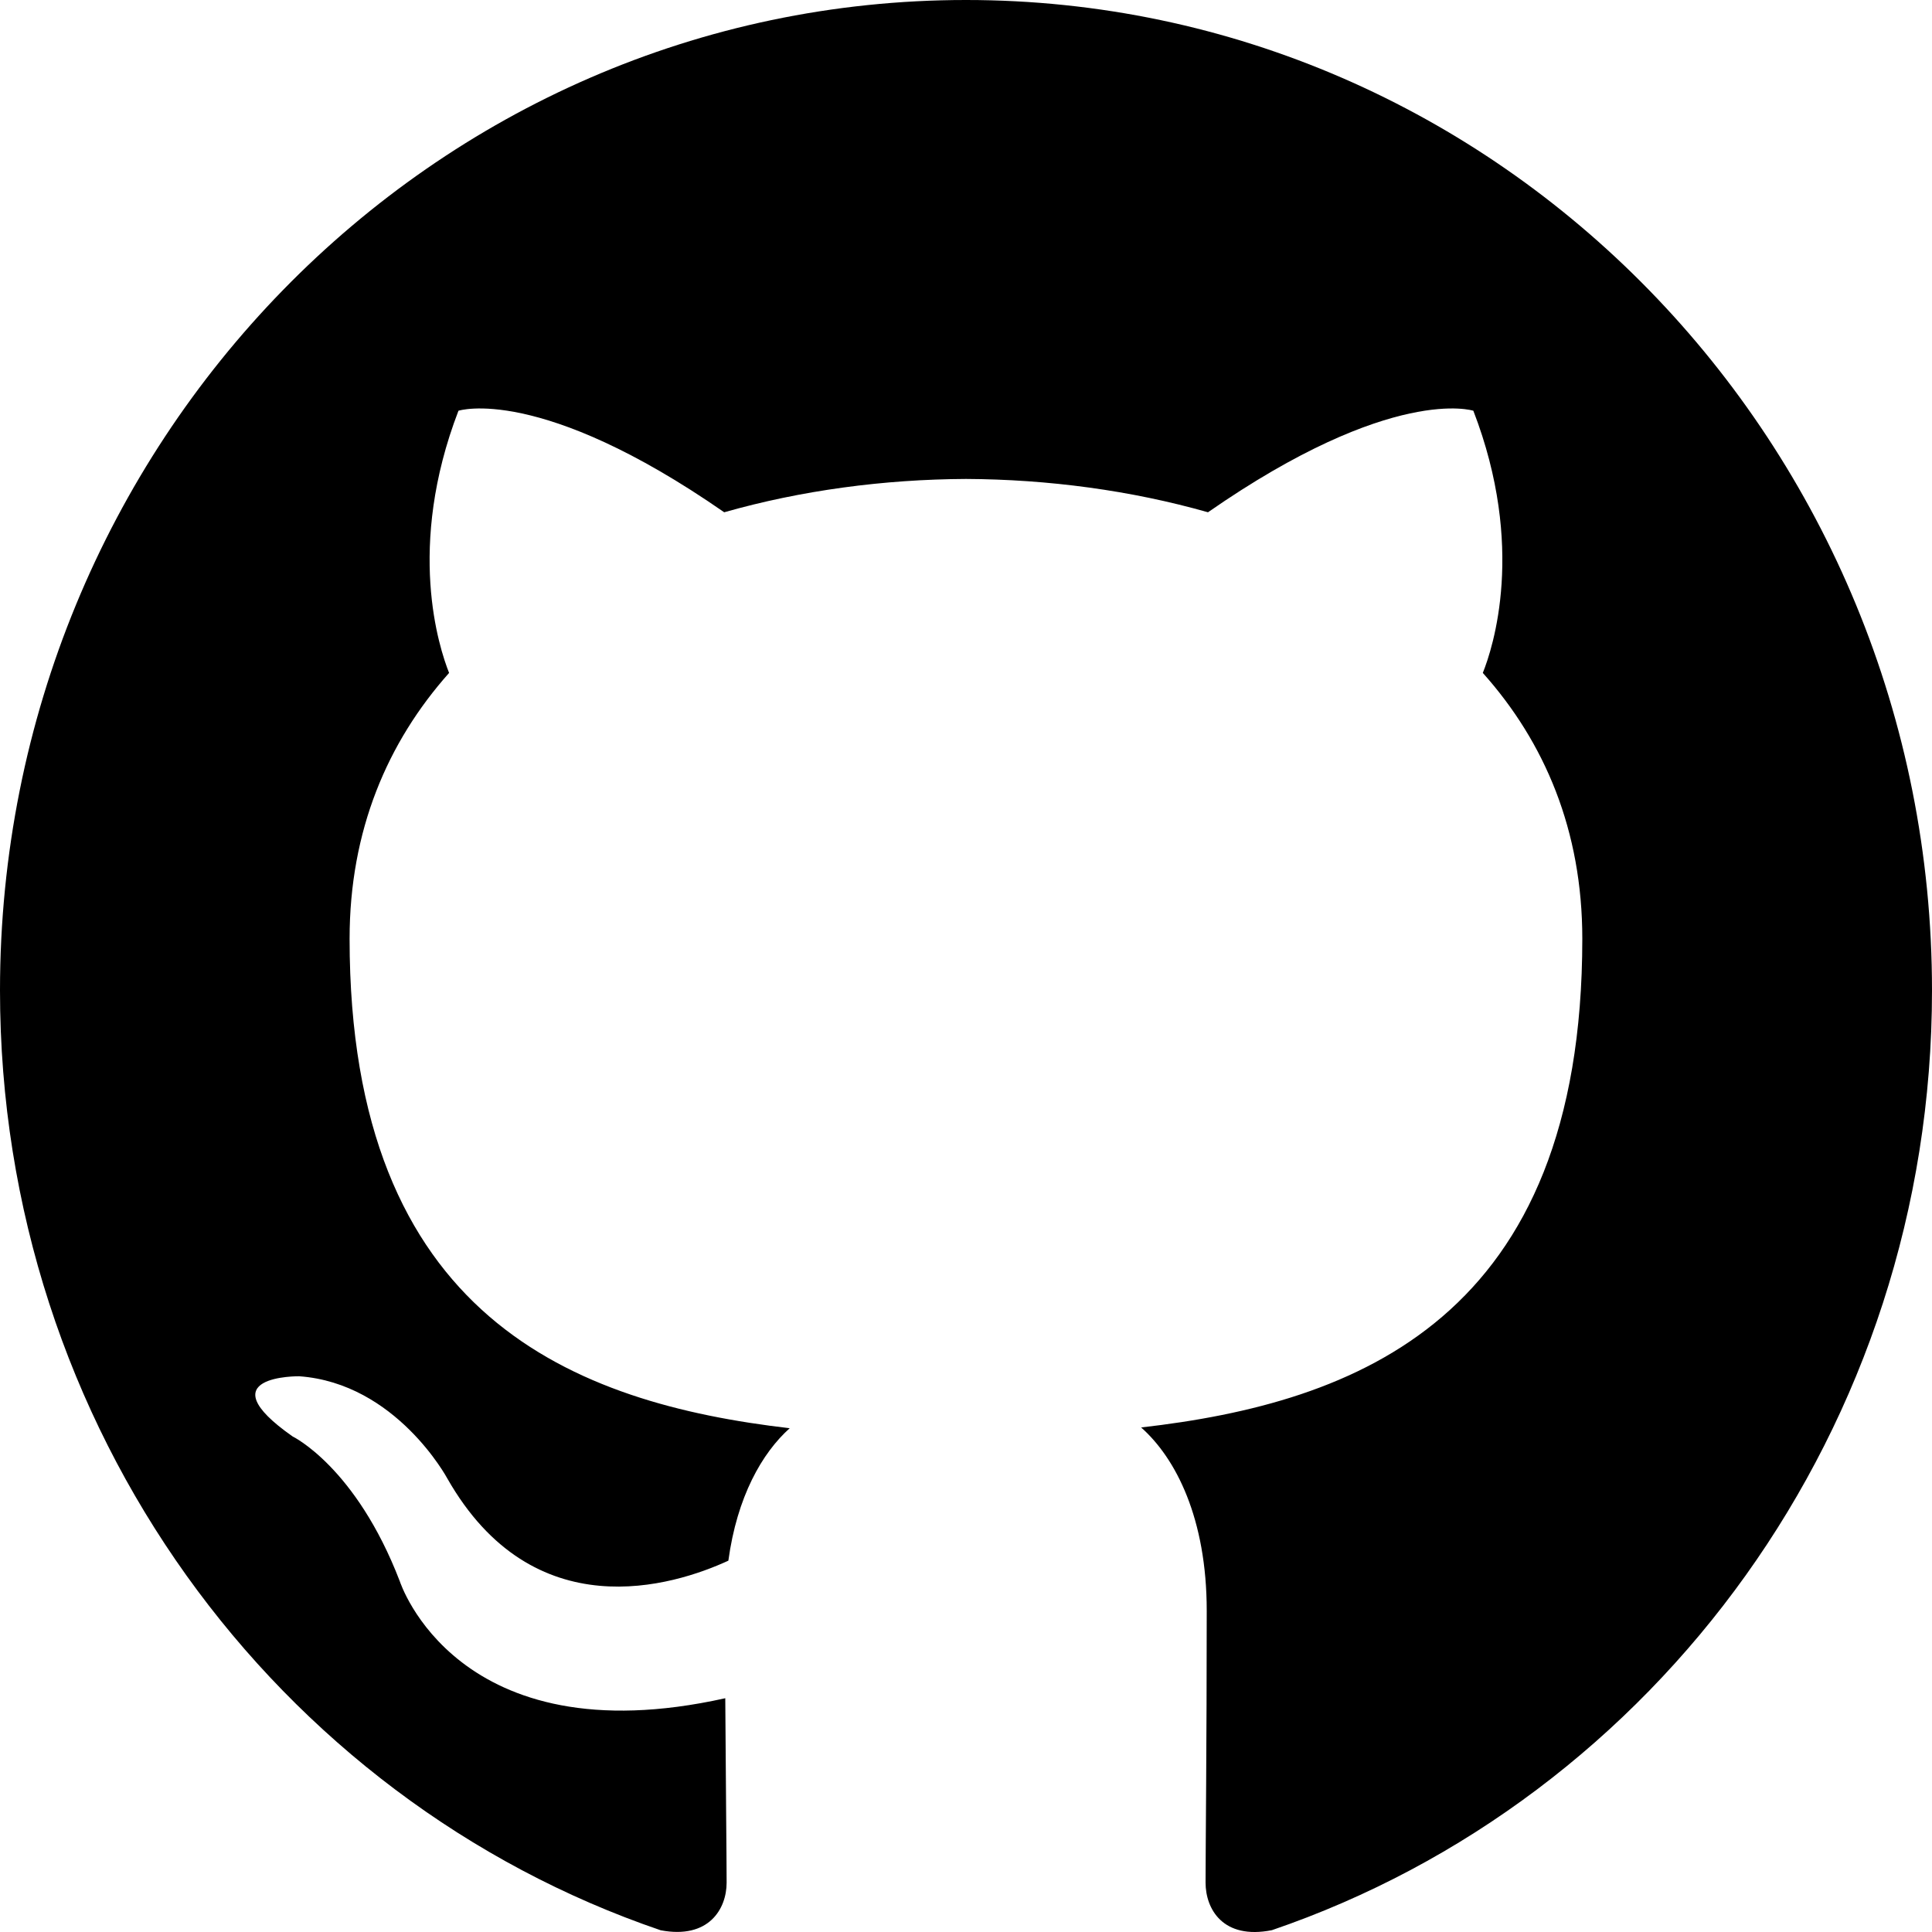
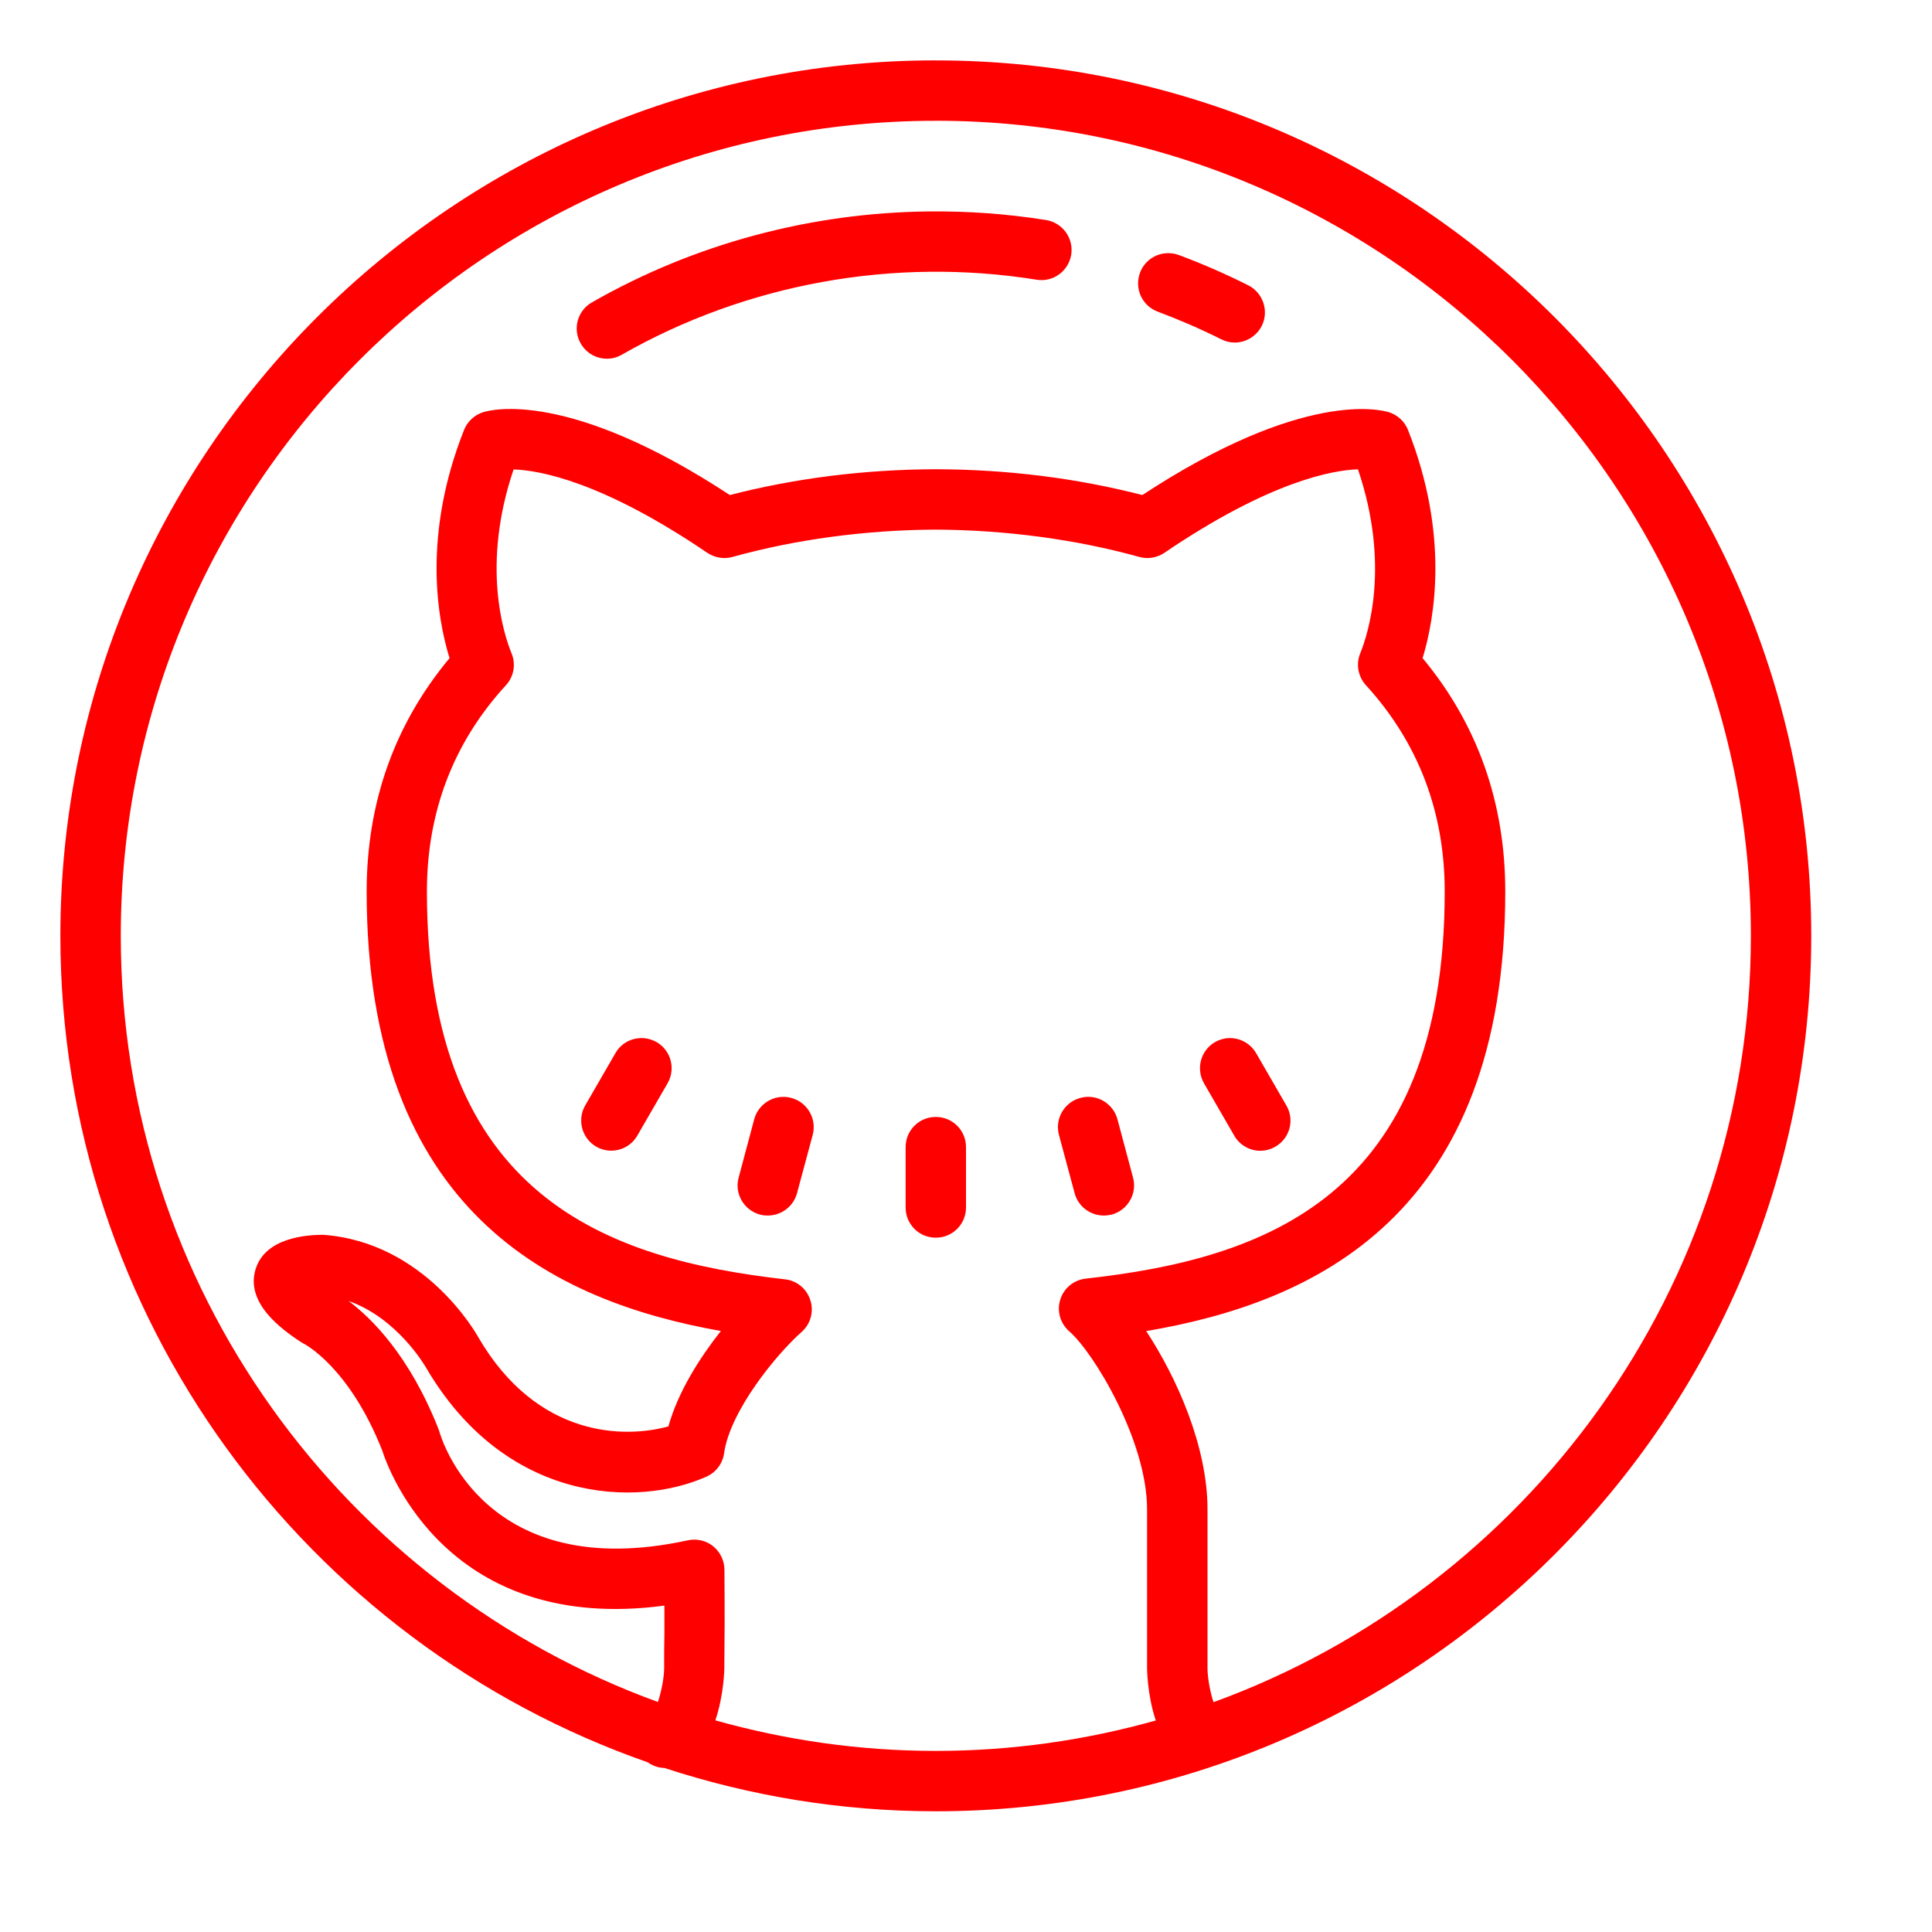
- <svg xmlns="http://www.w3.org/2000/svg" width="800px" height="800px" viewBox="0 0 20 20" version="1.1">
-   <defs>
- 
- </defs>
-   <g id="Page-1" stroke="none" stroke-width="1" fill="none" fill-rule="evenodd">
-     <g id="Dribbble-Light-Preview" transform="translate(-140, -7559)" fill="#000000">
-       <g id="icons" transform="translate(56, 160)">
-         <path d="M94,7399 C99.523,7399 104,7403.59 104,7409.253 C104,7413.782 101.138,7417.624 97.167,7418.981 C96.66,7419.082 96.48,7418.762 96.48,7418.489 C96.48,7418.151 96.492,7417.047 96.492,7415.675 C96.492,7414.719 96.172,7414.095 95.813,7413.777 C98.04,7413.523 100.38,7412.656 100.38,7408.718 C100.38,7407.598 99.992,7406.684 99.35,7405.966 C99.454,7405.707 99.797,7404.664 99.252,7403.252 C99.252,7403.252 98.414,7402.977 96.505,7404.303 C95.706,7404.076 94.85,7403.962 94,7403.958 C93.15,7403.962 92.295,7404.076 91.497,7404.303 C89.586,7402.977 88.746,7403.252 88.746,7403.252 C88.203,7404.664 88.546,7405.707 88.649,7405.966 C88.01,7406.684 87.619,7407.598 87.619,7408.718 C87.619,7412.646 89.954,7413.526 92.175,7413.785 C91.889,7414.041 91.63,7414.493 91.54,7415.156 C90.97,7415.418 89.522,7415.871 88.63,7414.304 C88.63,7414.304 88.101,7413.319 87.097,7413.247 C87.097,7413.247 86.122,7413.234 87.029,7413.87 C87.029,7413.87 87.684,7414.185 88.139,7415.37 C88.139,7415.37 88.726,7417.2 91.508,7416.58 C91.513,7417.437 91.522,7418.245 91.522,7418.489 C91.522,7418.76 91.338,7419.077 90.839,7418.982 C86.865,7417.627 84,7413.783 84,7409.253 C84,7403.59 88.478,7399 94,7399" id="github-[#142]">
- 
- </path>
-       </g>
+ <svg xmlns="http://www.w3.org/2000/svg" viewBox="0,0,256,256" width="64px" height="64px" fill-rule="nonzero">
+   <g fill="#ff0000" fill-rule="nonzero" stroke="none" stroke-width="1" stroke-linecap="butt" stroke-linejoin="miter" stroke-miterlimit="10" stroke-dasharray="" stroke-dashoffset="0" font-family="none" font-weight="none" font-size="none" text-anchor="none" style="mix-blend-mode: normal">
+     <g transform="scale(4,4)">
+       <path d="M31,2c-15.988,0 -29,13.012 -29,29c0,12.648 8.145,23.426 19.457,27.379c0.16,0.113 0.352,0.184 0.555,0.188c2.828,0.926 5.852,1.434 8.988,1.434c15.988,0 29,-13.012 29,-29c0,-15.988 -13.012,-29 -29,-29zM31,4c14.887,0 27,12.113 27,27c0,11.66 -7.43,21.613 -17.801,25.387c-0.109,-0.324 -0.199,-0.805 -0.199,-1.133v-5.254c0,-2.094 -1.023,-4.375 -2.031,-5.906c5.551,-0.938 11.895,-3.816 11.895,-14.562c0,-2.945 -0.922,-5.543 -2.738,-7.73c0.398,-1.312 0.891,-4.082 -0.484,-7.559c-0.109,-0.277 -0.34,-0.492 -0.625,-0.586c-0.281,-0.086 -2.848,-0.754 -8.176,2.742c-2.168,-0.559 -4.461,-0.848 -6.84,-0.855c-2.367,0.008 -4.664,0.297 -6.824,0.855c-5.328,-3.5 -7.902,-2.832 -8.18,-2.742c-0.285,0.094 -0.516,0.309 -0.625,0.586c-1.379,3.48 -0.887,6.246 -0.48,7.559c-1.824,2.188 -2.746,4.785 -2.746,7.73c0,10.648 6.23,13.582 11.734,14.559c-0.691,0.875 -1.418,2.008 -1.738,3.16c-1.422,0.395 -4.336,0.406 -6.293,-2.945c-0.07,-0.129 -1.781,-3.168 -5.156,-3.402c-0.535,0.004 -1.895,0.09 -2.223,1.129c-0.363,1.152 0.91,2.027 1.457,2.398c0.035,0.023 0.09,0.055 0.125,0.074c0.062,0.031 1.52,0.797 2.605,3.531c0.227,0.715 2.215,6.102 9.352,5.152c0.004,0.789 0,1.188 -0.008,1.504v0.559c0,0.324 -0.098,0.812 -0.207,1.129c-10.371,-3.773 -17.793,-13.727 -17.793,-25.379c0,-14.887 12.113,-27 27,-27zM30.758,7.004c-3.898,0.043 -7.754,1.07 -11.148,3.012c-0.48,0.27 -0.648,0.883 -0.375,1.359c0.184,0.324 0.52,0.508 0.871,0.508c0.168,0 0.336,-0.043 0.492,-0.133c4.137,-2.359 9.02,-3.242 13.742,-2.484c0.543,0.09 1.055,-0.281 1.145,-0.828c0.086,-0.547 -0.285,-1.059 -0.828,-1.148c-1.293,-0.207 -2.598,-0.301 -3.898,-0.285zM38.656,8.387c-0.387,0.016 -0.75,0.262 -0.891,0.648c-0.195,0.52 0.066,1.094 0.586,1.289c0.711,0.266 1.414,0.57 2.102,0.914c0.145,0.074 0.297,0.109 0.449,0.109c0.363,0 0.715,-0.199 0.895,-0.551c0.246,-0.488 0.047,-1.094 -0.445,-1.344c-0.746,-0.375 -1.523,-0.715 -2.301,-1.004c-0.129,-0.047 -0.262,-0.066 -0.395,-0.062zM44.984,15.547c1.074,3.16 0.34,5.449 0.074,6.098c-0.145,0.359 -0.07,0.77 0.191,1.055c1.73,1.895 2.609,4.191 2.609,6.832c0,10.137 -6.008,12.172 -11.891,12.824c-0.395,0.043 -0.727,0.316 -0.844,0.695c-0.121,0.379 0,0.793 0.301,1.055c0.789,0.676 2.574,3.609 2.574,5.895v5.254c0,0.02 0.004,0.891 0.289,1.738c-2.32,0.652 -4.762,1.008 -7.289,1.008c-2.531,0 -4.977,-0.359 -7.301,-1.012c0.289,-0.852 0.297,-1.723 0.297,-1.738l0.004,-0.535c0.004,-0.453 0.012,-1.066 0,-2.719c-0.004,-0.305 -0.141,-0.586 -0.375,-0.777c-0.234,-0.188 -0.543,-0.258 -0.84,-0.195c-6.715,1.465 -8.168,-3.383 -8.223,-3.586c-0.012,-0.035 -0.023,-0.066 -0.035,-0.102c-0.961,-2.438 -2.227,-3.68 -2.98,-4.242c1.629,0.574 2.539,2.164 2.562,2.199c2.645,4.527 7.012,4.645 9.297,3.621c0.316,-0.141 0.535,-0.434 0.582,-0.773c0.203,-1.43 1.773,-3.32 2.566,-4.016c0.297,-0.262 0.414,-0.676 0.293,-1.051c-0.117,-0.379 -0.445,-0.652 -0.836,-0.695c-5.867,-0.668 -11.867,-2.719 -11.867,-12.848c0,-2.637 0.879,-4.938 2.617,-6.832c0.262,-0.285 0.336,-0.695 0.188,-1.055c-0.266,-0.648 -1.004,-2.93 0.066,-6.094c0.852,0.027 2.926,0.391 6.418,2.762c0.242,0.164 0.551,0.215 0.832,0.137c2.09,-0.582 4.422,-0.895 6.734,-0.906c2.32,0.012 4.652,0.324 6.746,0.906c0.281,0.078 0.586,0.027 0.828,-0.137c3.512,-2.383 5.586,-2.738 6.41,-2.766zM21.375,34.395c-0.391,-0.047 -0.785,0.133 -0.988,0.492l-1,1.73c-0.277,0.48 -0.113,1.09 0.363,1.367c0.156,0.09 0.328,0.133 0.5,0.133c0.344,0 0.68,-0.18 0.863,-0.5l1,-1.73c0.277,-0.477 0.117,-1.09 -0.363,-1.367c-0.121,-0.066 -0.246,-0.109 -0.375,-0.125zM40.625,34.395c-0.129,0.016 -0.258,0.059 -0.375,0.125c-0.48,0.277 -0.641,0.891 -0.363,1.371l1,1.73c0.184,0.32 0.52,0.5 0.863,0.5c0.172,0 0.344,-0.047 0.5,-0.137c0.48,-0.277 0.641,-0.887 0.363,-1.363l-1,-1.73c-0.207,-0.359 -0.602,-0.543 -0.988,-0.496zM36.188,36.344c-0.129,-0.02 -0.266,-0.012 -0.402,0.027c-0.531,0.141 -0.848,0.688 -0.707,1.223l0.52,1.934c0.121,0.445 0.523,0.738 0.965,0.738c0.09,0 0.176,-0.012 0.262,-0.031c0.531,-0.145 0.852,-0.691 0.707,-1.227l-0.516,-1.93c-0.109,-0.402 -0.445,-0.68 -0.828,-0.734zM25.816,36.344c-0.387,0.055 -0.723,0.332 -0.832,0.734l-0.516,1.934c-0.145,0.531 0.176,1.078 0.707,1.223c0.086,0.023 0.172,0.031 0.262,0.031c0.438,0 0.844,-0.293 0.965,-0.738l0.52,-1.934c0.141,-0.531 -0.176,-1.082 -0.707,-1.223c-0.137,-0.039 -0.27,-0.043 -0.398,-0.027zM31,37c-0.555,0 -1,0.445 -1,1v2c0,0.555 0.445,1 1,1c0.555,0 1,-0.445 1,-1v-2c0,-0.555 -0.445,-1 -1,-1z" />
    </g>
  </g>
</svg>
